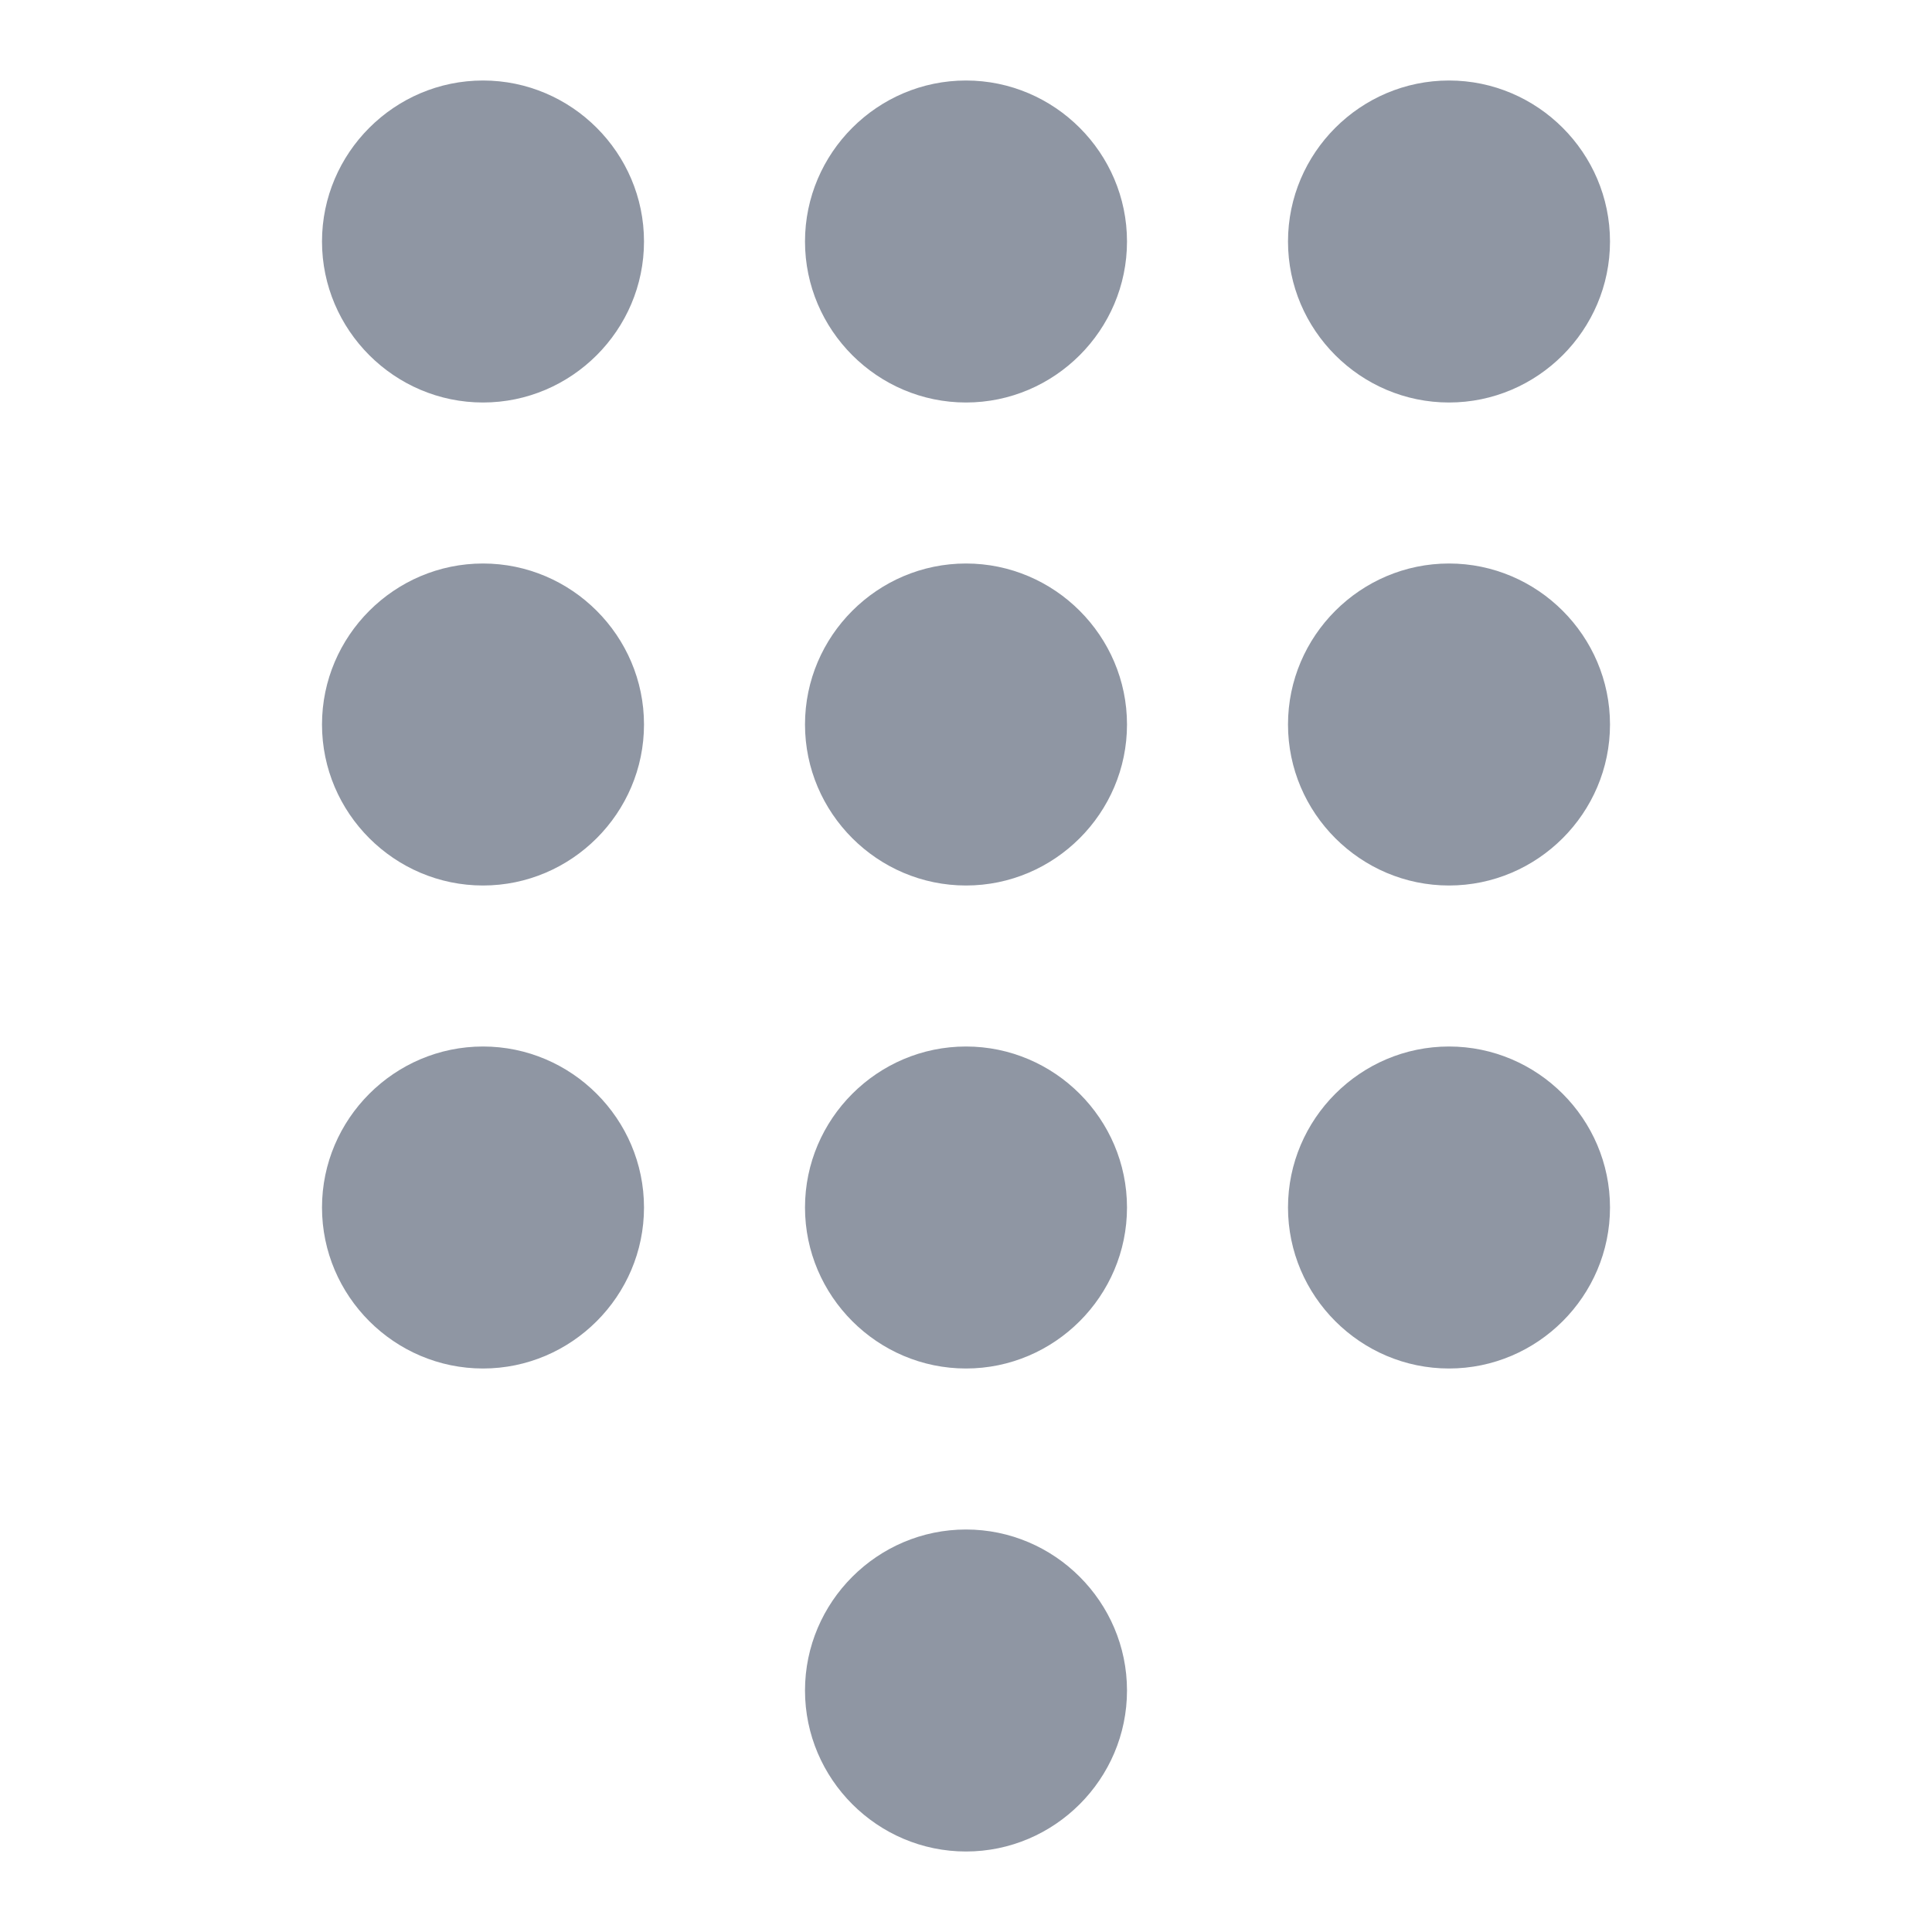
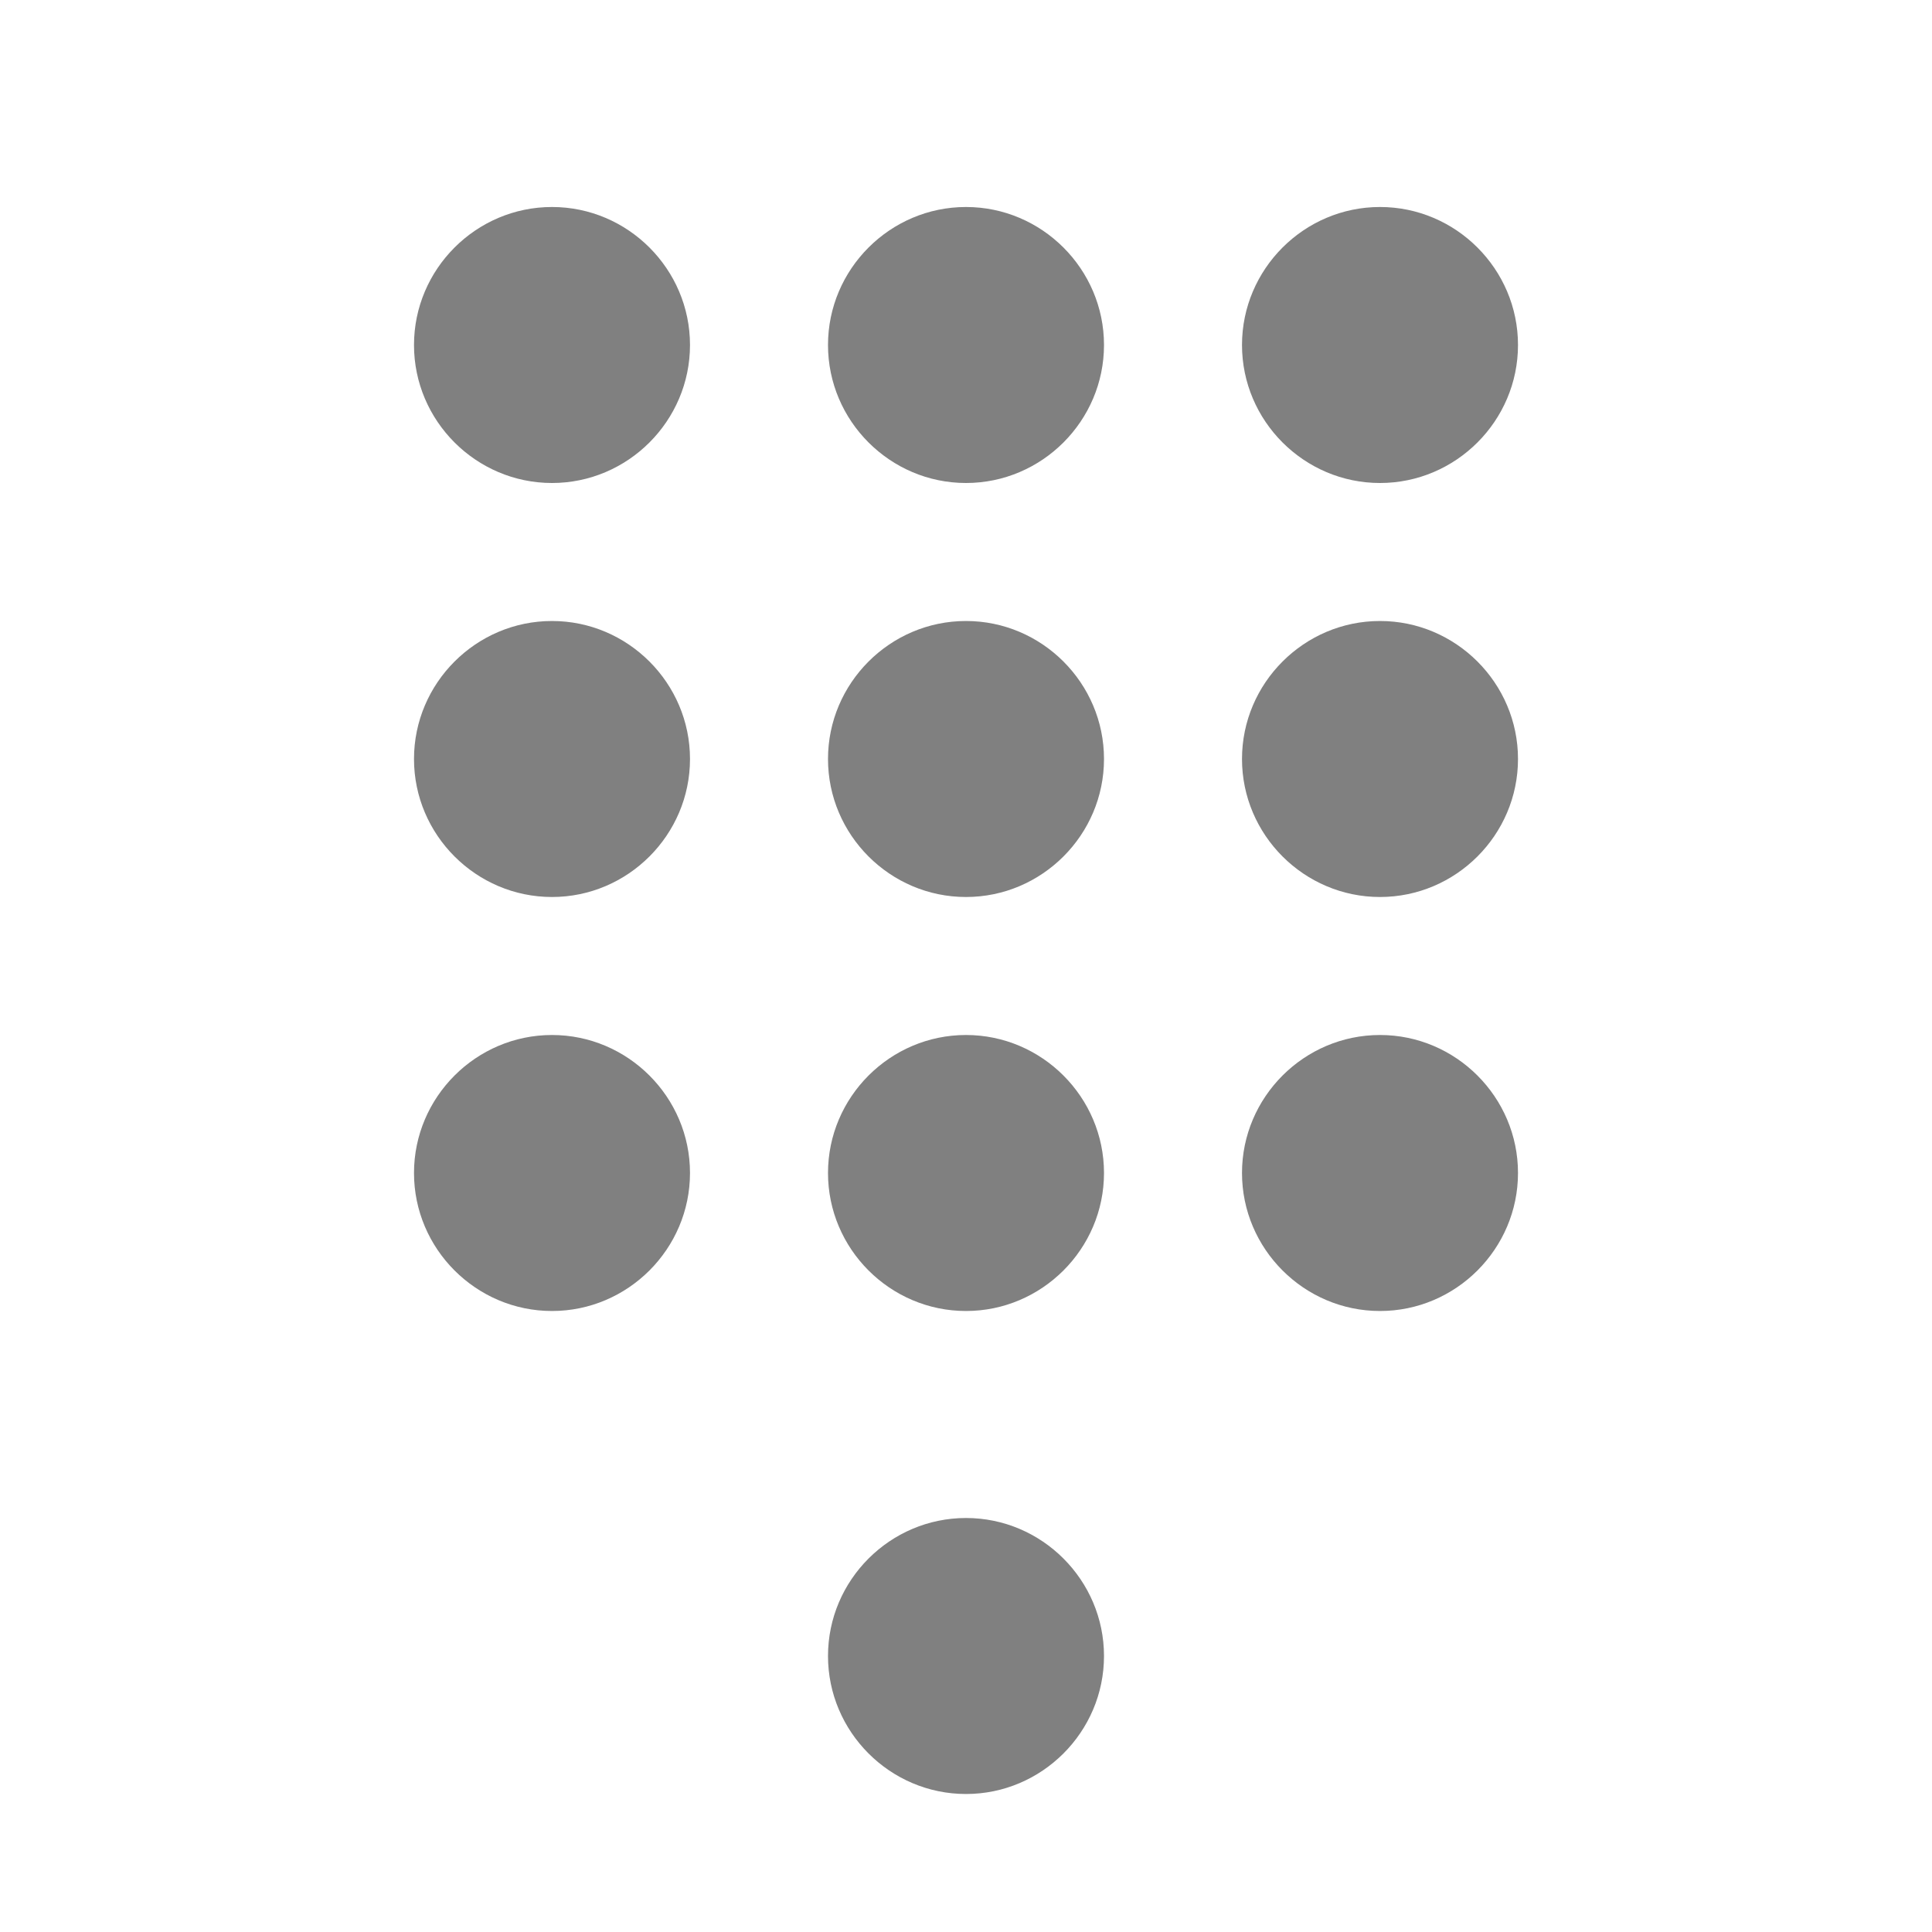
- <svg xmlns="http://www.w3.org/2000/svg" width="20" height="20" viewBox="0 0 24 24" aria-hidden="true">
-   <path fill="#8f96a3" d="M12 19c-1.1 0-2 .9-2 2s.9 2 2 2 2-.9 2-2-.9-2-2-2zM6 1c-1.1 0-2 .9-2 2s.9 2 2 2 2-.9 2-2-.9-2-2-2zm0 6c-1.1 0-2 .9-2 2s.9 2 2 2 2-.9 2-2-.9-2-2-2zm0 6c-1.1 0-2 .9-2 2s.9 2 2 2 2-.9 2-2-.9-2-2-2zm12-8c1.1 0 2-.9 2-2s-.9-2-2-2-2 .9-2 2 .9 2 2 2zm-6 8c-1.1 0-2 .9-2 2s.9 2 2 2 2-.9 2-2-.9-2-2-2zm6 0c-1.1 0-2 .9-2 2s.9 2 2 2 2-.9 2-2-.9-2-2-2zm0-6c-1.1 0-2 .9-2 2s.9 2 2 2 2-.9 2-2-.9-2-2-2zm-6 0c-1.1 0-2 .9-2 2s.9 2 2 2 2-.9 2-2-.9-2-2-2zm0-6c-1.1 0-2 .9-2 2s.9 2 2 2 2-.9 2-2-.9-2-2-2z">
-     </path>
+ <svg xmlns="http://www.w3.org/2000/svg" width="24" height="24" viewBox="0 0 24 28" fill="none">
+   <path d="M6 7c-1.1 0-2-.9-2-2s.9-2 2-2 2 .9 2 2-.9 2-2 2zm6 0c-1.1 0-2-.9-2-2s.9-2 2-2 2 .9 2 2-.9 2-2 2zm6 0c-1.1 0-2-.9-2-2s.9-2 2-2 2 .9 2 2-.9 2-2 2zM6 13c-1.1 0-2-.9-2-2s.9-2 2-2 2 .9 2 2-.9 2-2 2zm6 0c-1.1 0-2-.9-2-2s.9-2 2-2 2 .9 2 2-.9 2-2 2zm6 0c-1.1 0-2-.9-2-2s.9-2 2-2 2 .9 2 2-.9 2-2 2zM6 19c-1.1 0-2-.9-2-2s.9-2 2-2 2 .9 2 2-.9 2-2 2zm6 0c-1.1 0-2-.9-2-2s.9-2 2-2 2 .9 2 2-.9 2-2 2zm6 0c-1.1 0-2-.9-2-2s.9-2 2-2 2 .9 2 2-.9 2-2 2zM12 26c-1.1 0-2-.9-2-2s.9-2 2-2 2 .9 2 2-.9 2-2 2z" fill="#808080" />
</svg>
